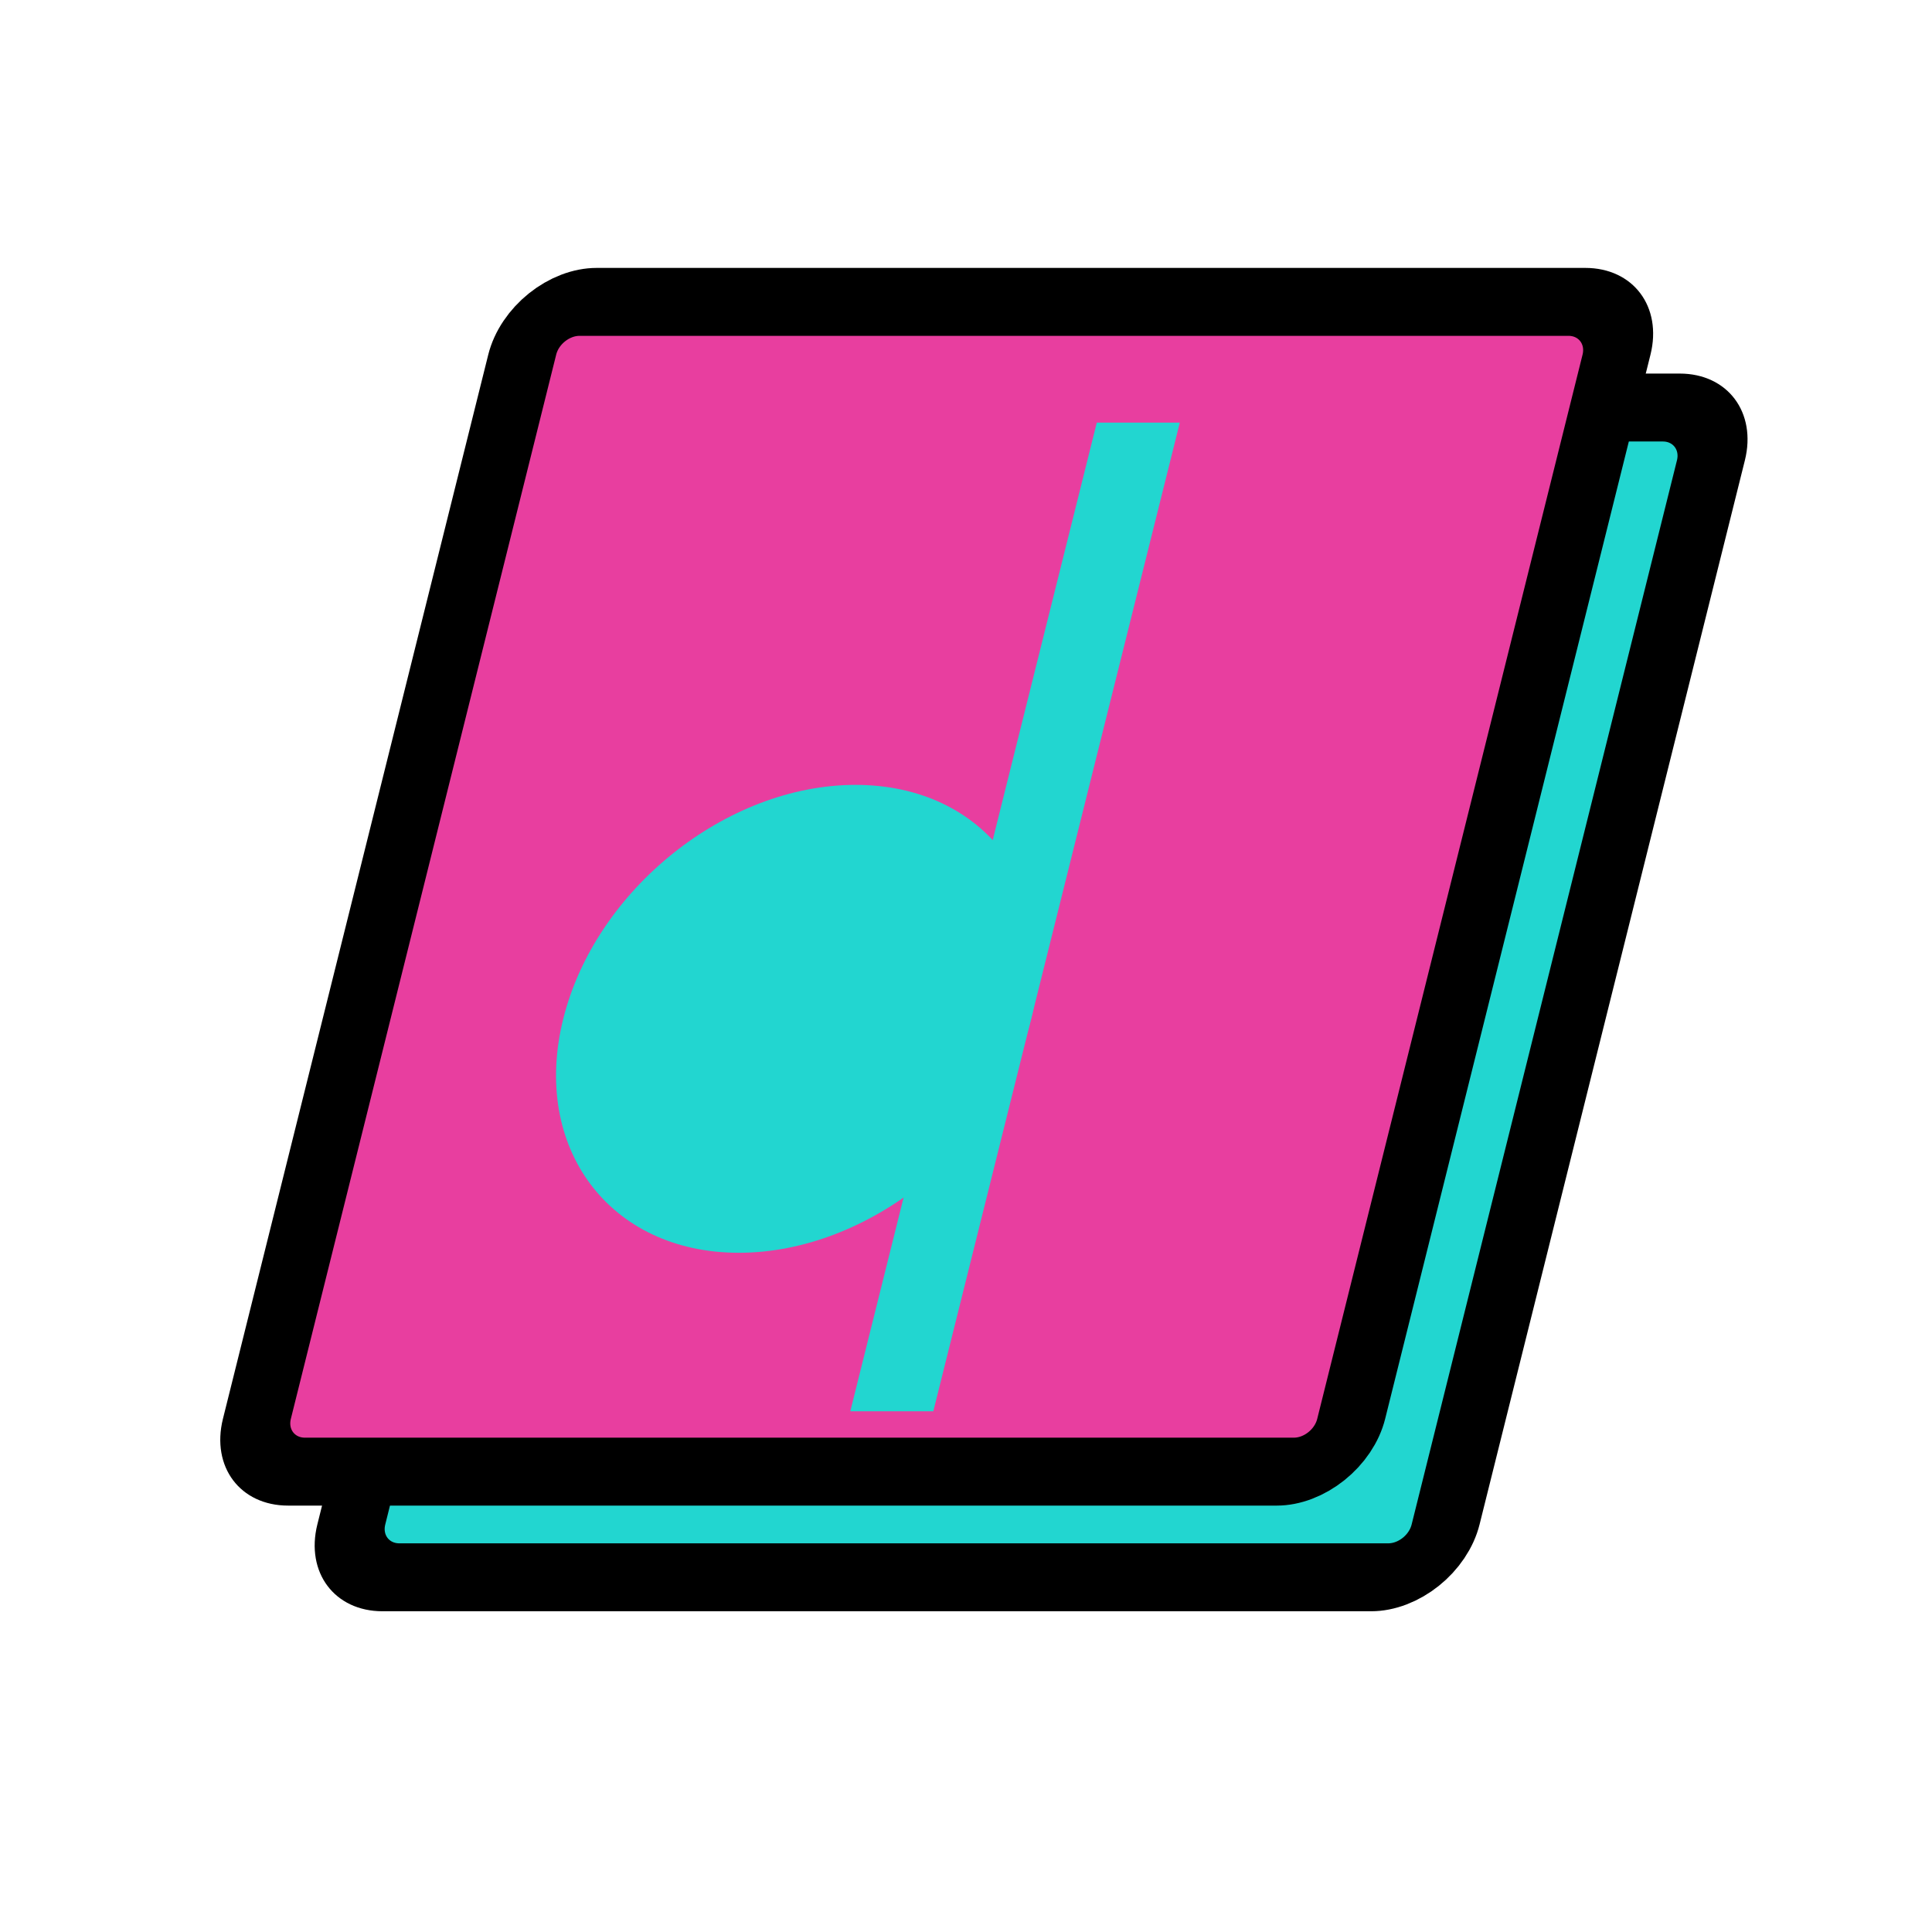
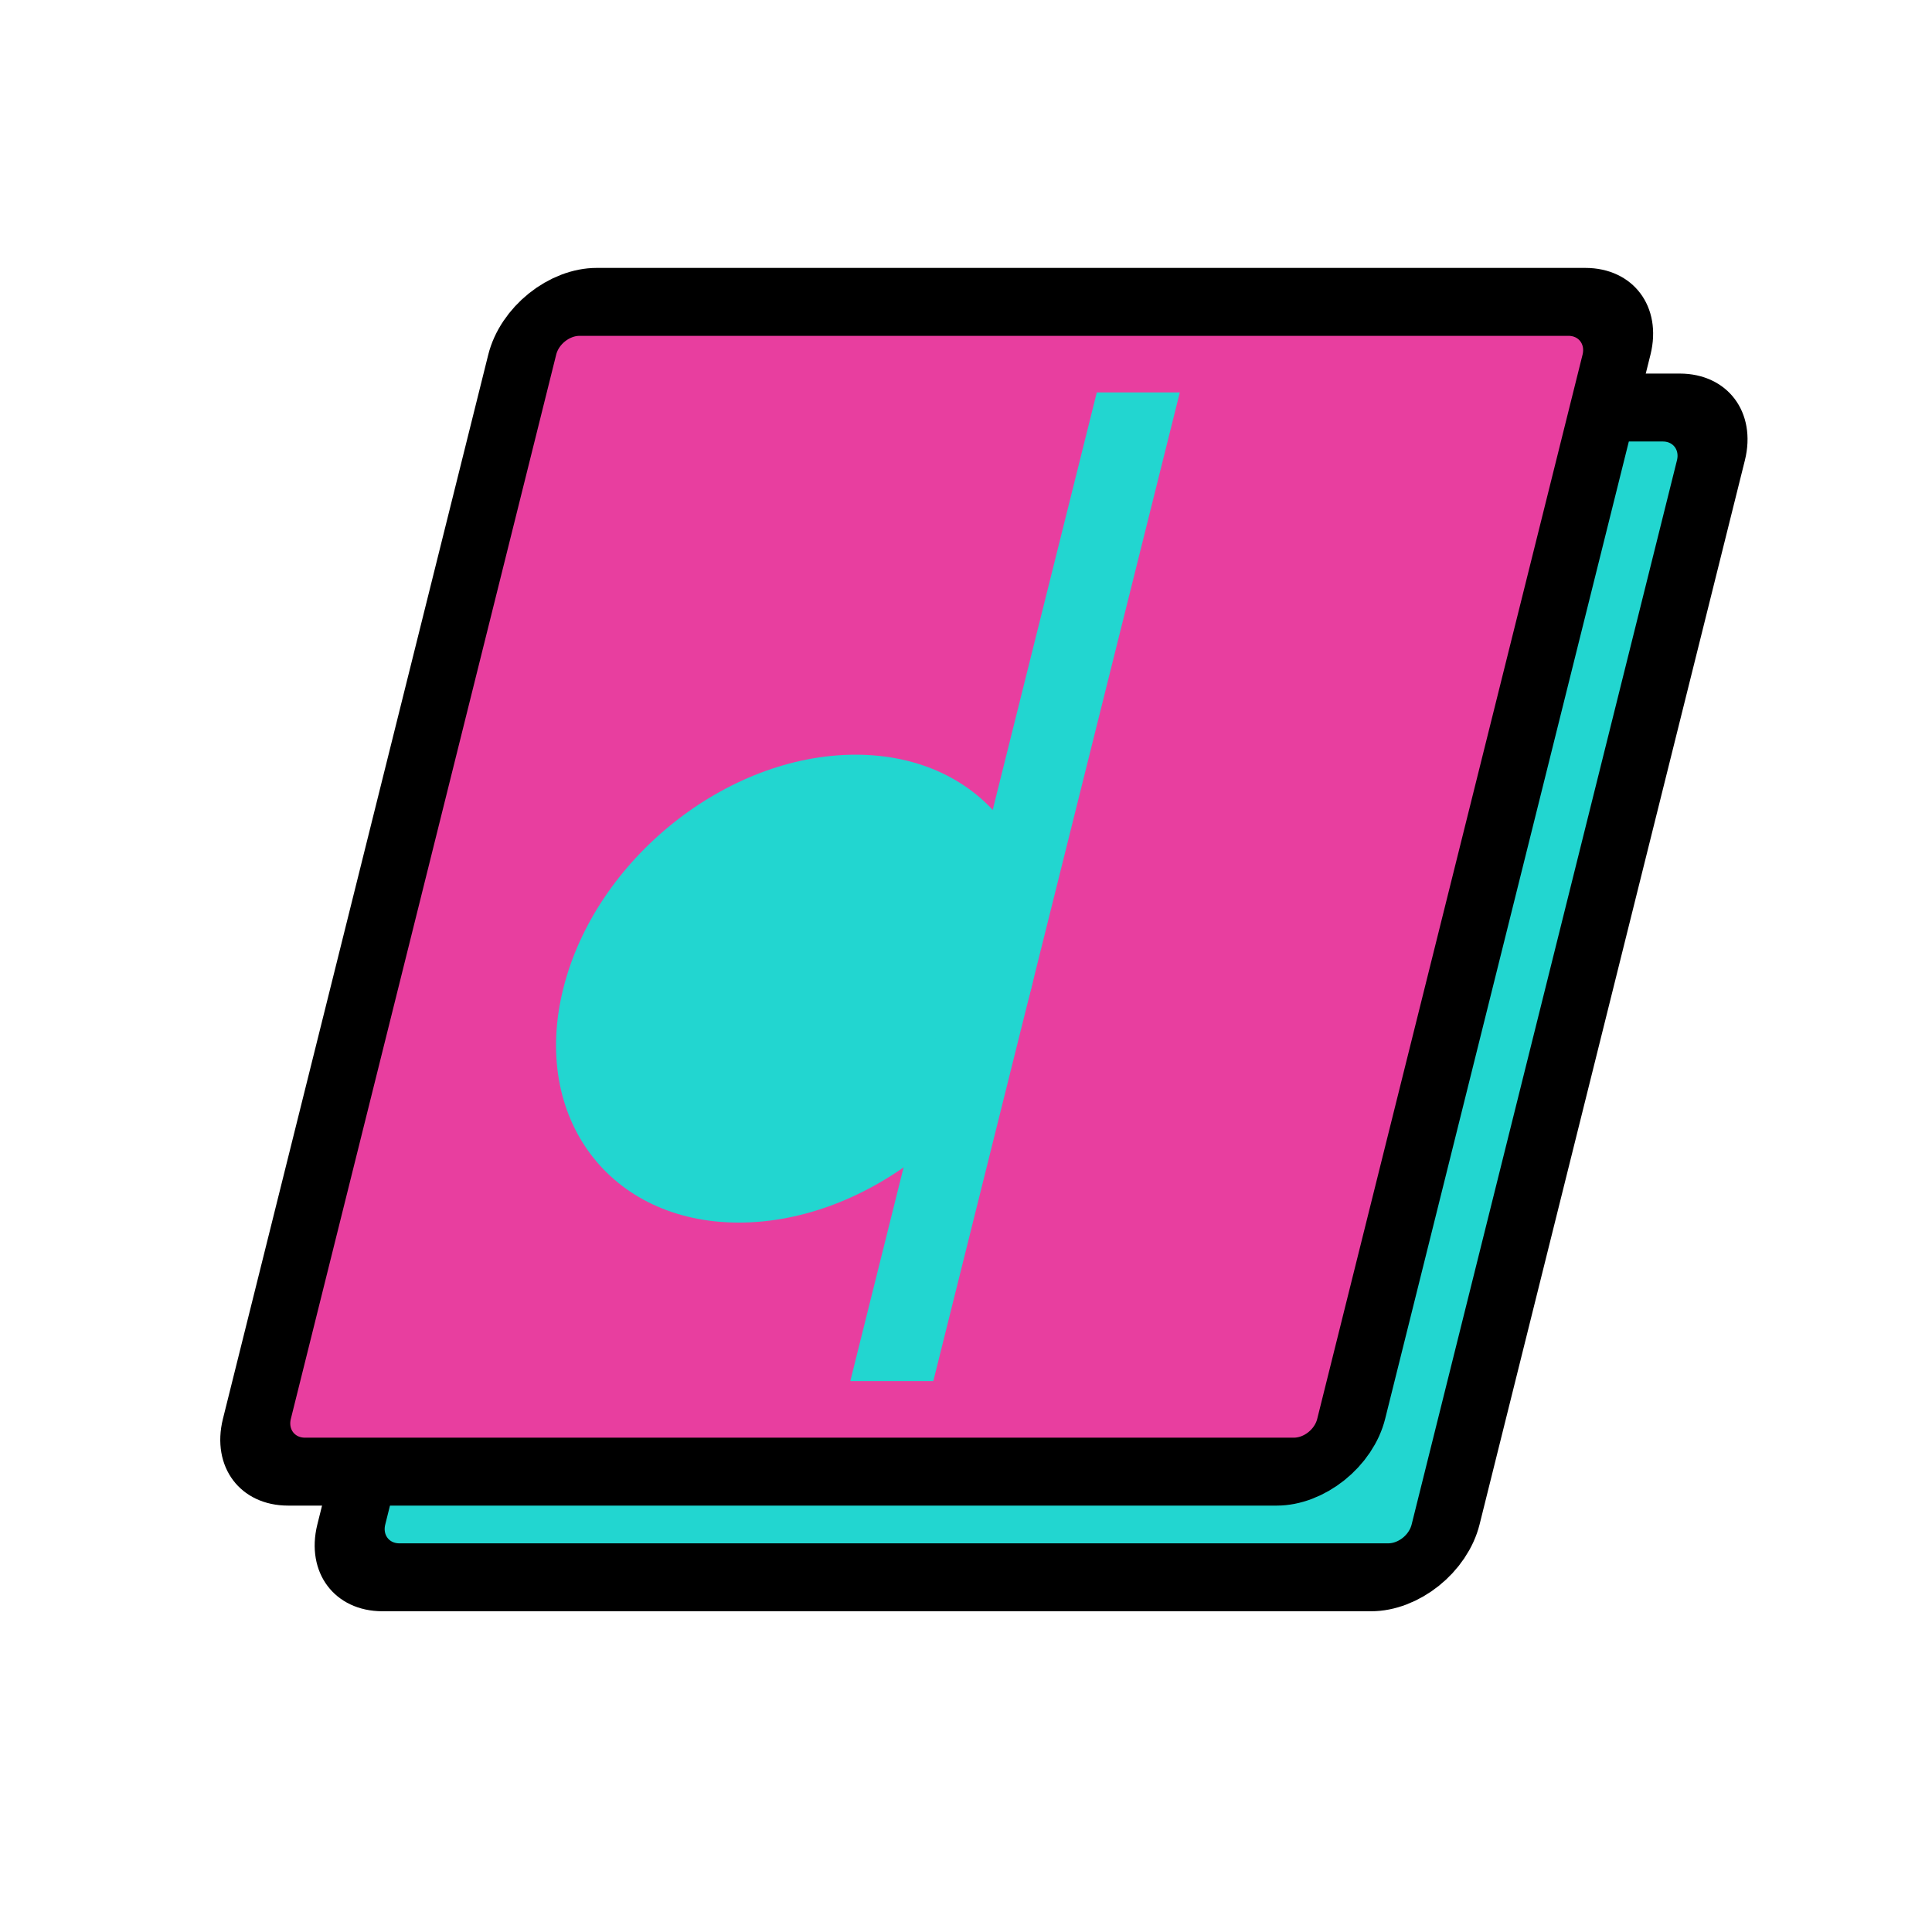
<svg xmlns="http://www.w3.org/2000/svg" viewBox="0 0 512 512" width="512" height="512">
  <g transform="translate(256 256) skewX(-14) translate(-256 -256)">
    <rect x="130" y="108" width="290" height="310" rx="14" fill="#22d6d0" stroke="#000" stroke-width="18" stroke-linejoin="round" />
    <rect x="98" y="80" width="290" height="310" rx="14" fill="#e83e9f" stroke="#000" stroke-width="18" stroke-linejoin="round" />
  </g>
-   <g fill="#22d6d0" transform="translate(243 243) skewX(-14) translate(-243 -243)">
-     <circle cx="218" cy="270" r="62" />
-     <rect x="258" y="112" width="22" height="262" />
+   <g fill="#22d6d0" transform="translate(243 235) skewX(-14) translate(-243 -235)">
+     <circle cx="218" cy="262" r="62" />
+     <rect x="258" y="104" width="22" height="262" />
  </g>
</svg>
